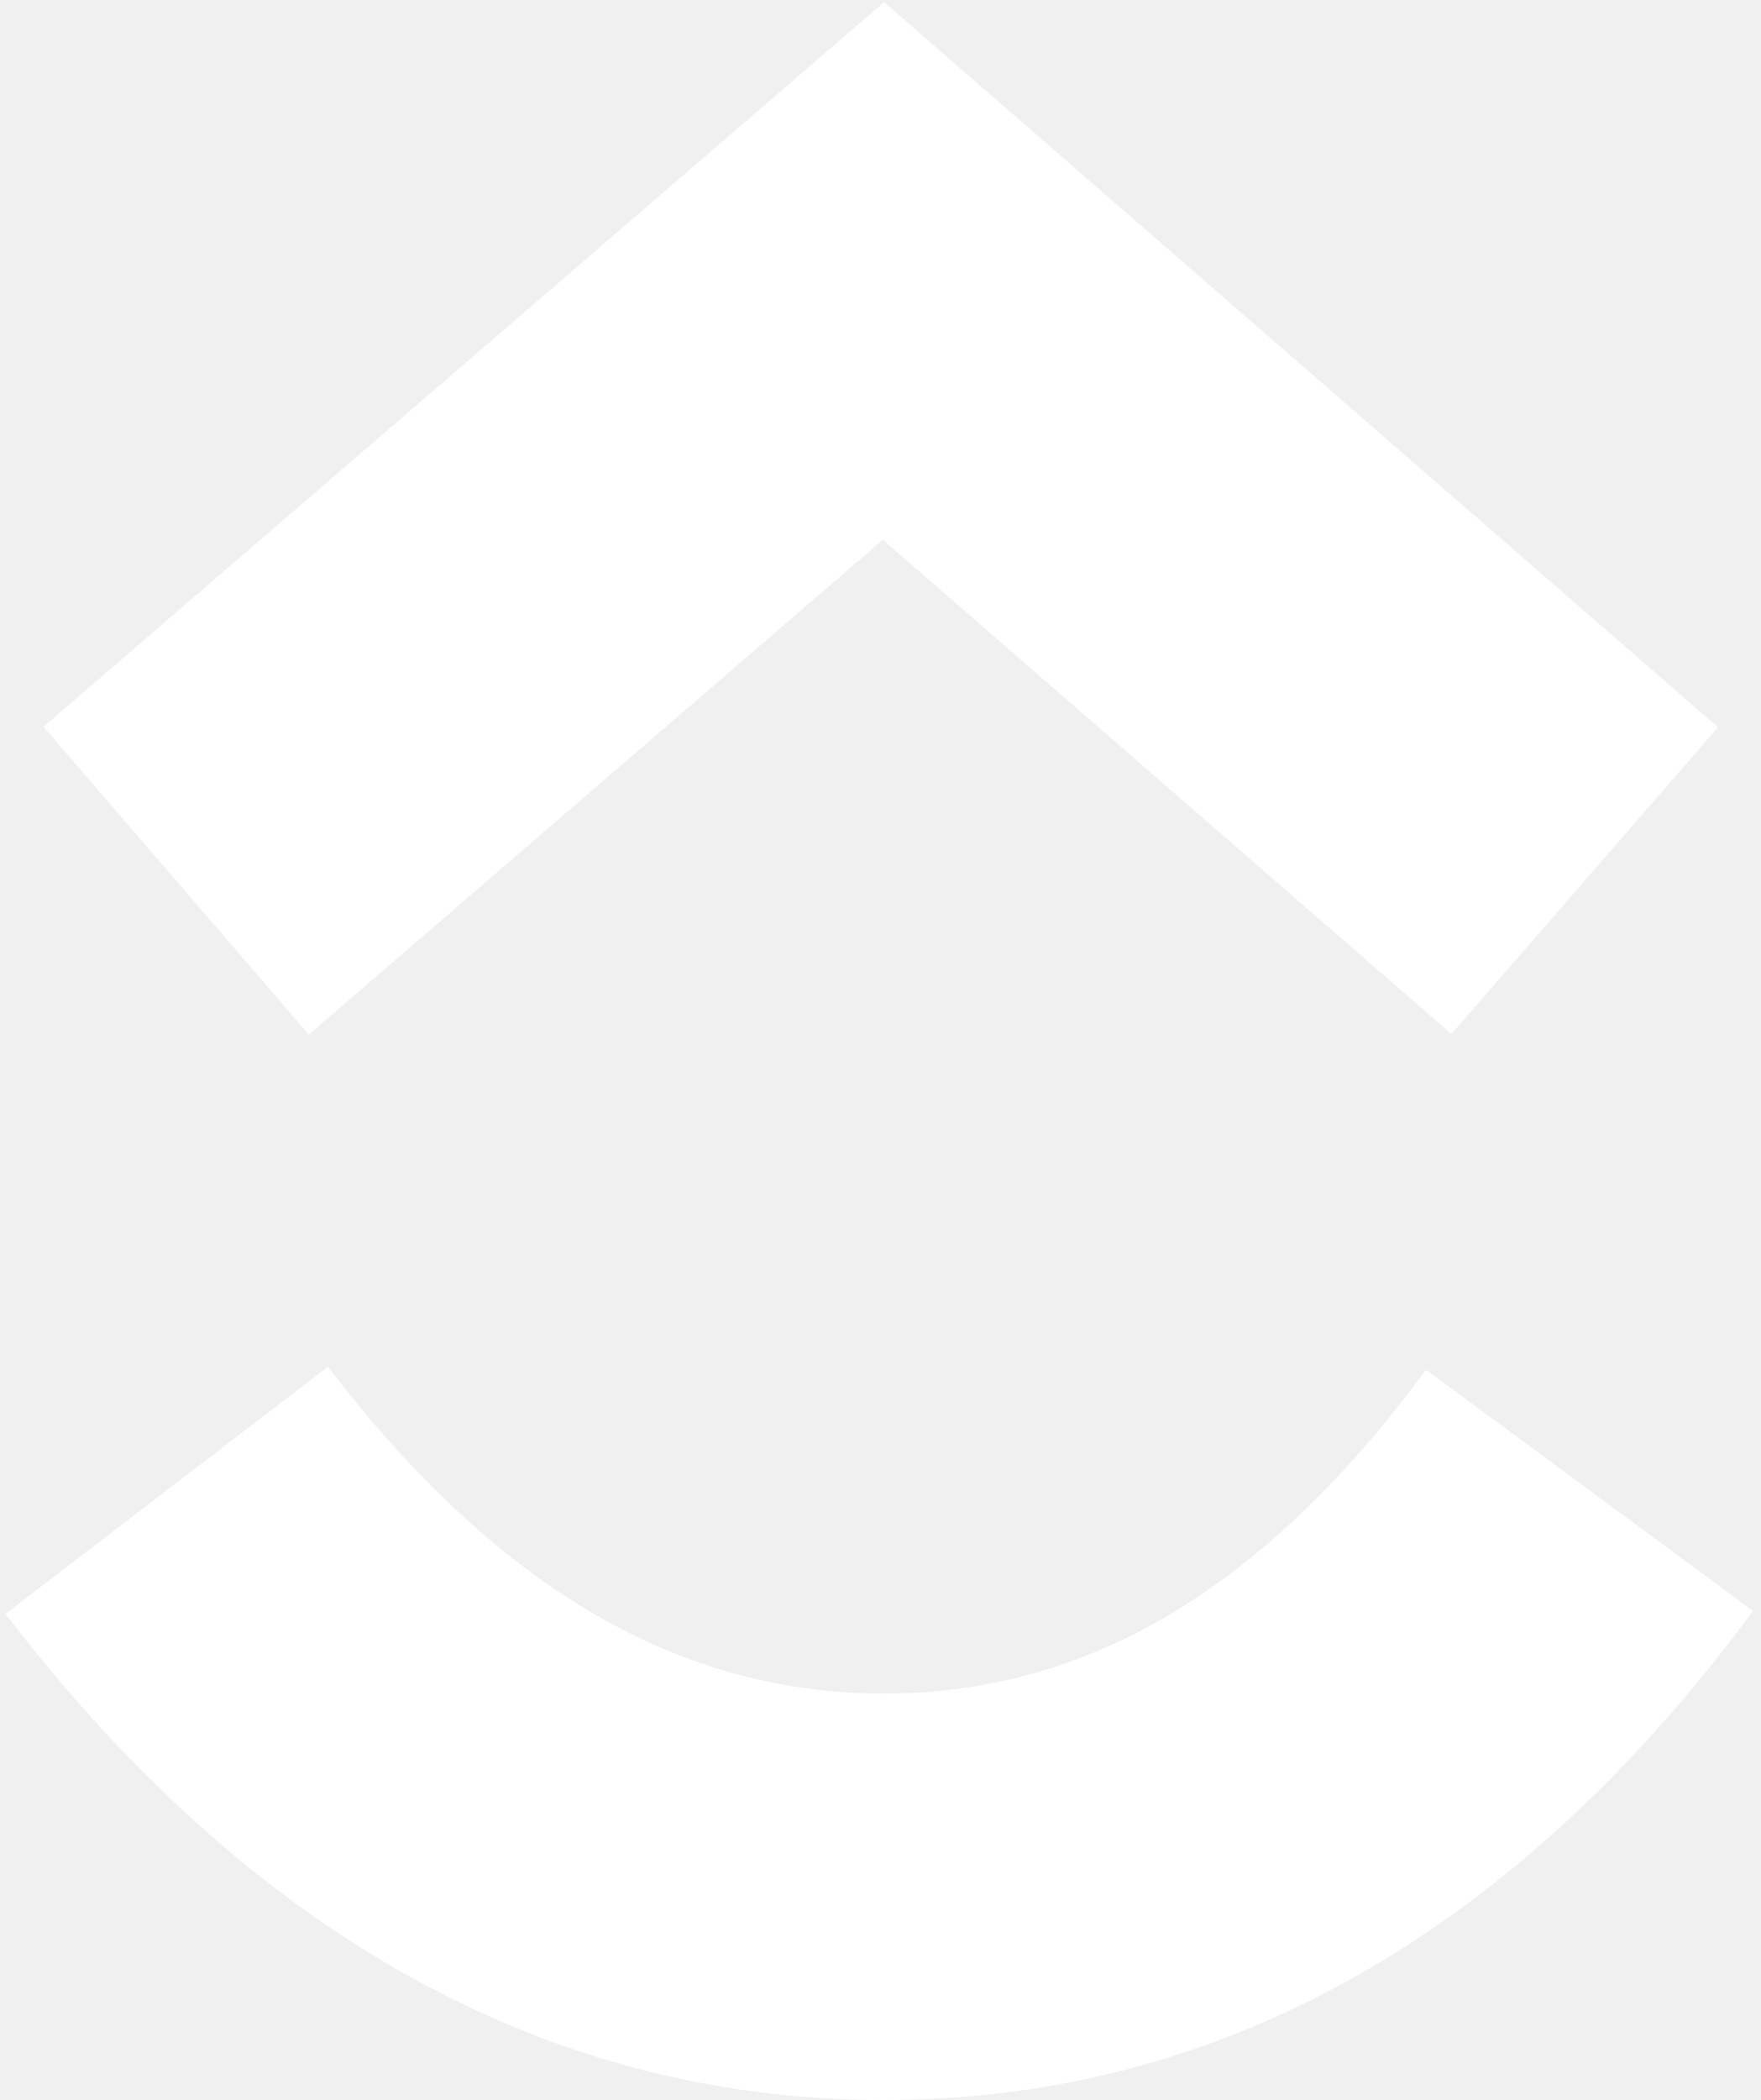
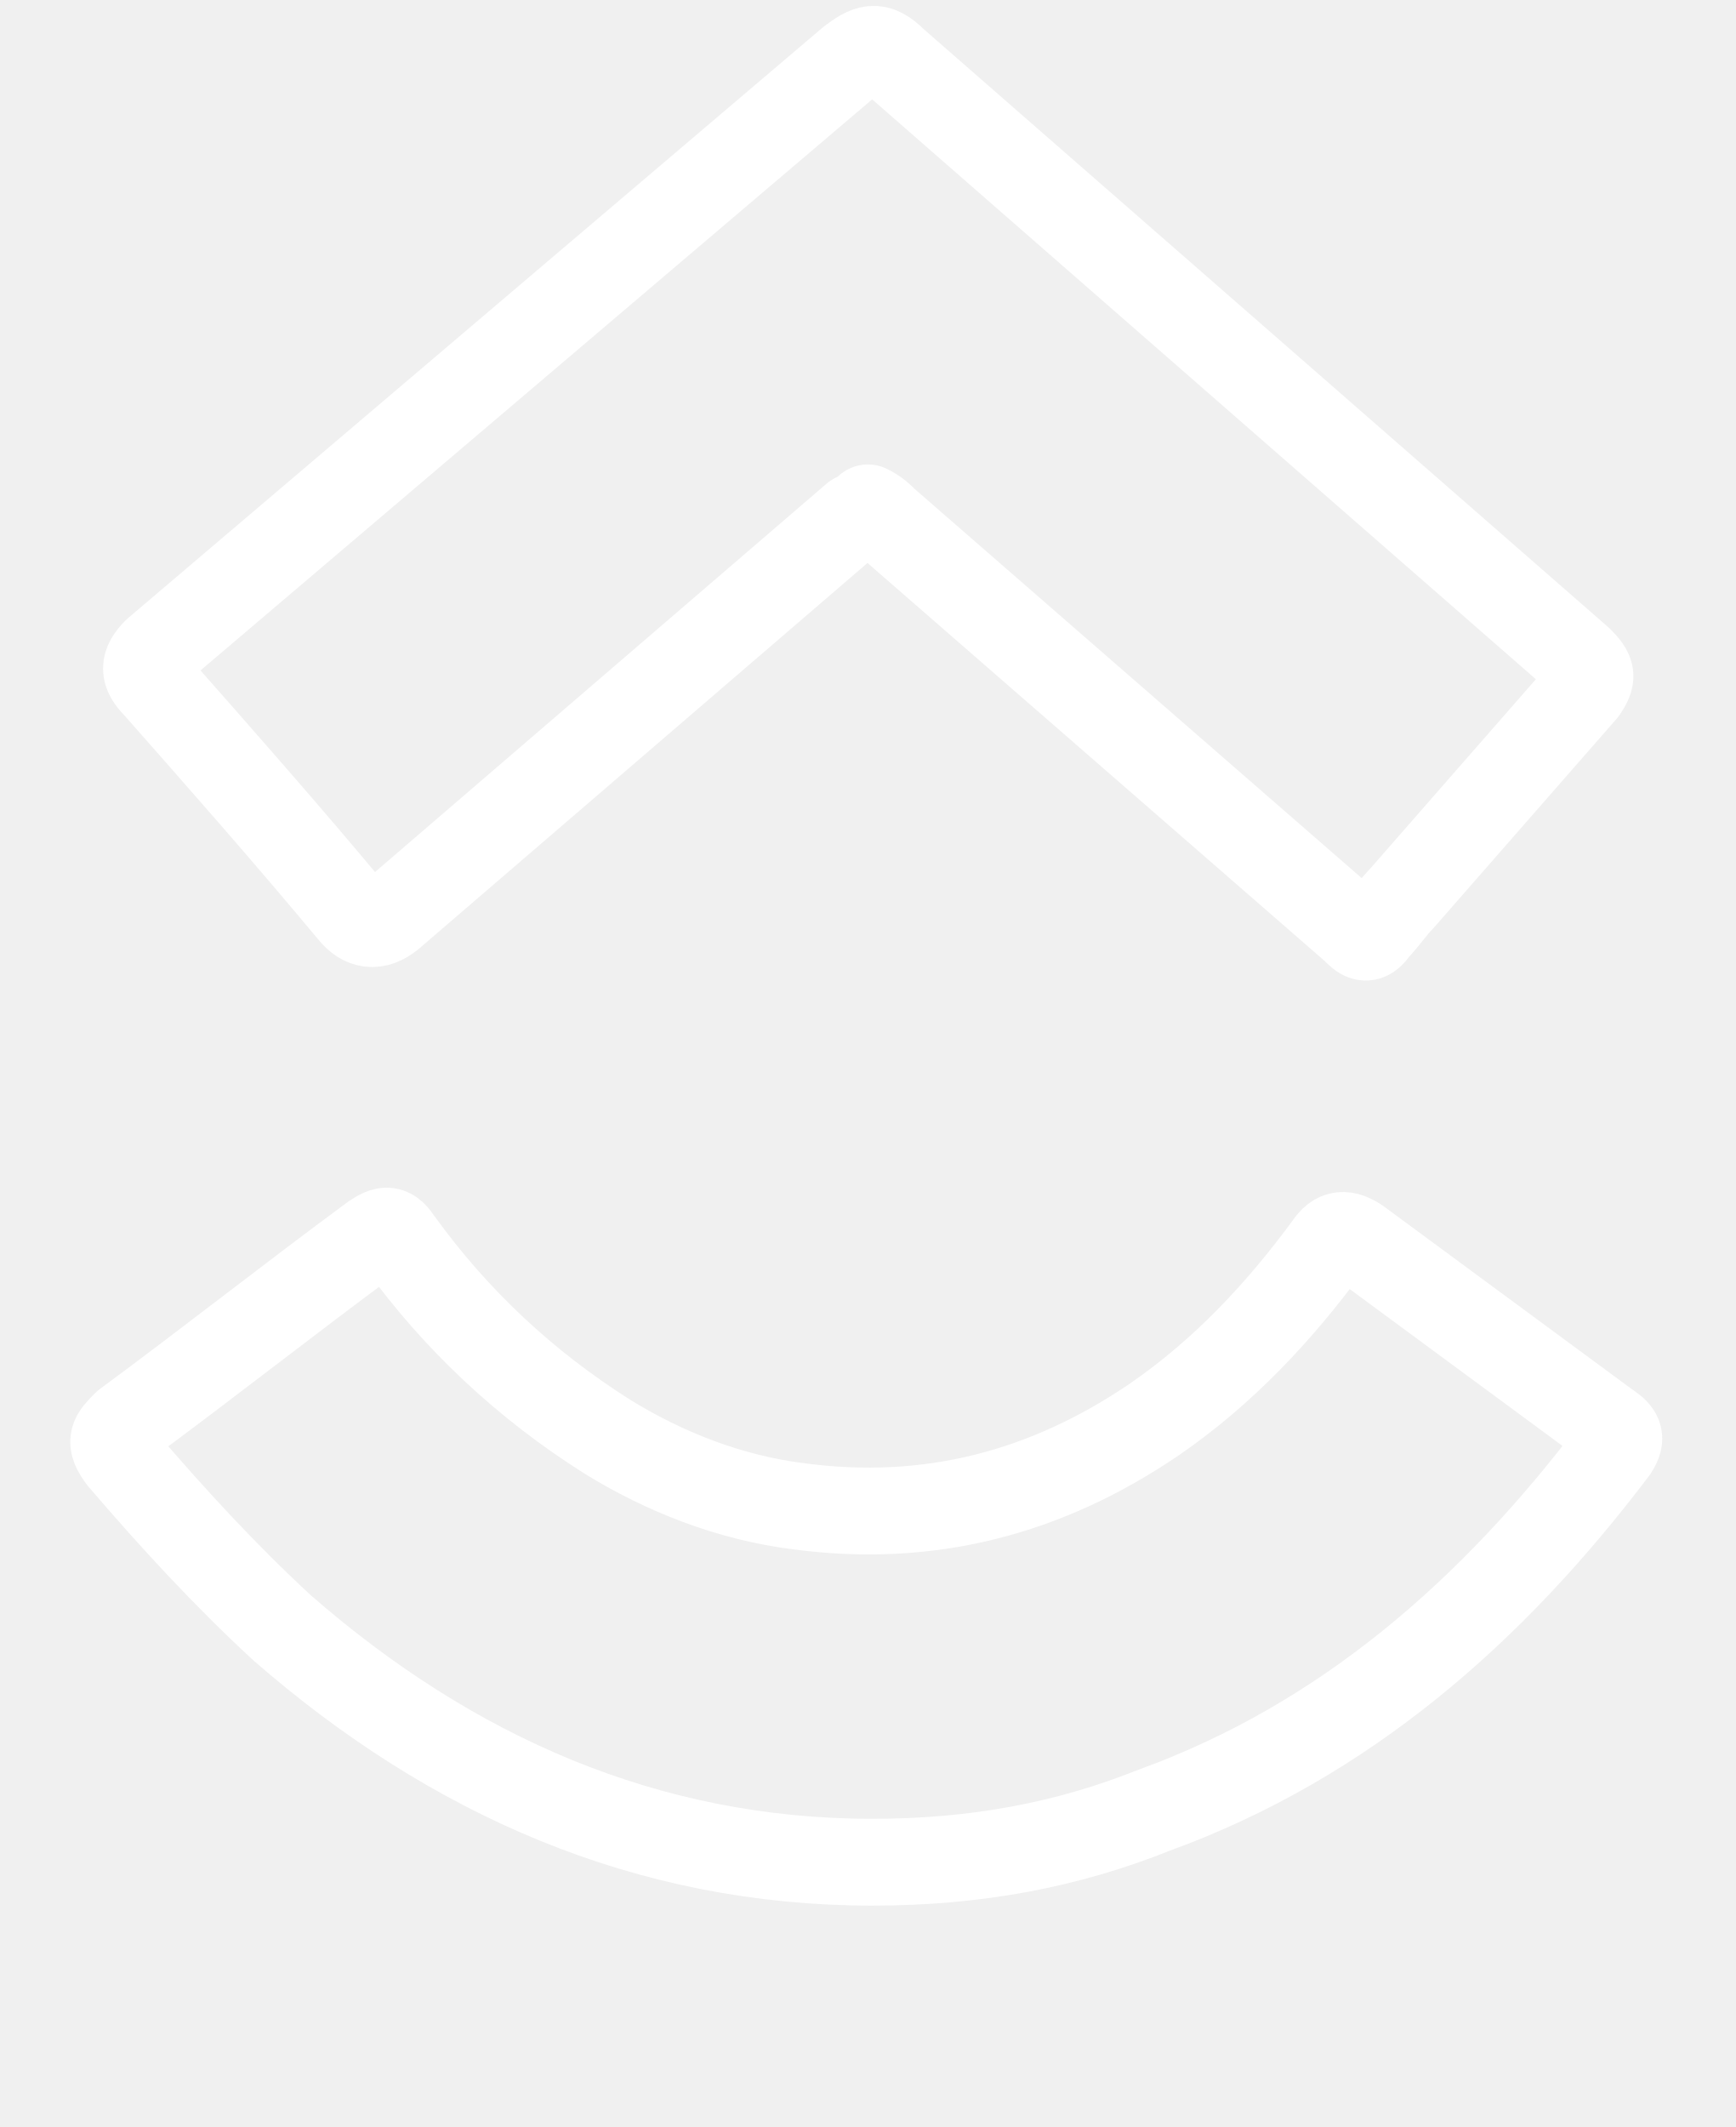
- <svg xmlns="http://www.w3.org/2000/svg" viewBox="0 0 130 155">
-   <g fill-rule="nonzero" fill="none">
-     <path d="M.4 119.12l23.81-18.24C36.86 117.39 50.3 125 65.26 125c14.88 0 27.94-7.52 40.02-23.9l24.15 17.8C112 142.52 90.34 155 65.26 155c-25 0-46.87-12.4-64.86-35.88z" fill="white" />
-     <path fill="white" d="M65.18 39.84L22.8 76.36 3.21 53.64 65.27.16l61.57 53.52-19.68 22.64z" />
-   </g>
+ <svg xmlns="http://www.w3.org/2000/svg" viewBox="4 2 40 49">
+   <defs>
+     <style>.b{fill:none;stroke:#FFFFFF;stroke-linecap:round;stroke-linejoin:round;stroke-width:2;}</style>
+   </defs>
+   <path class="b" d="M24.4,14c-.1-.1-.2-.2-.4-.3-.1,.1-.2,.2-.3,.2-3.6,3.1-7.1,6.1-10.7,9.2q-.5,.4-.9-.1c-1.5-1.8-3-3.5-4.5-5.2-.3-.3-.3-.5,0-.8L23.6,3.4c.4-.3,.6-.4,1,0l15.8,13.8c.3,.3,.3,.4,.1,.7-1.4,1.6-2.8,3.2-4.2,4.8-.2,.2-.4,.5-.6,.7-.2,.3-.3,.2-.5,0l-10.8-9.4Z" />
+   <path class="b" d="M24.1,44.9c-5.2,0-9.7-2-13.6-5.4-1.3-1.2-2.5-2.5-3.7-3.9-.3-.4-.2-.5,.1-.8,1.9-1.4,3.8-2.9,5.7-4.3,.3-.2,.4-.2,.6,.1,1.3,1.8,2.9,3.3,4.8,4.5,1.3,.8,2.8,1.4,4.4,1.6,3,.4,5.7-.3,8.2-2,1.6-1.1,2.9-2.5,4-4,.2-.3,.4-.3,.7-.1,1.9,1.4,3.8,2.8,5.7,4.2,.3,.2,.4,.3,.2,.6-2.8,3.7-6.2,6.7-10.6,8.3-2,.8-4.1,1.2-6.5,1.2Z" />
</svg>
